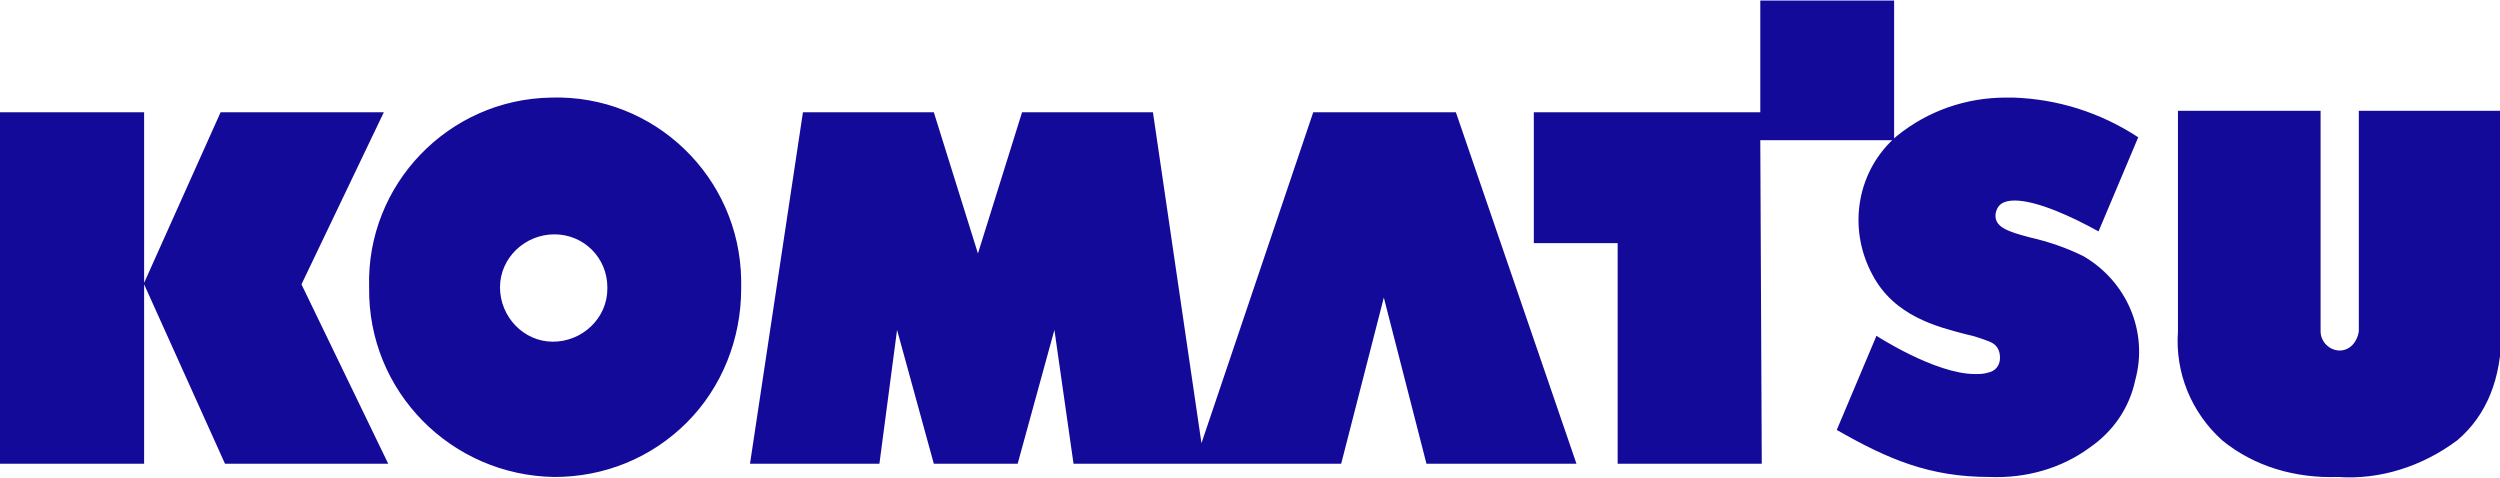
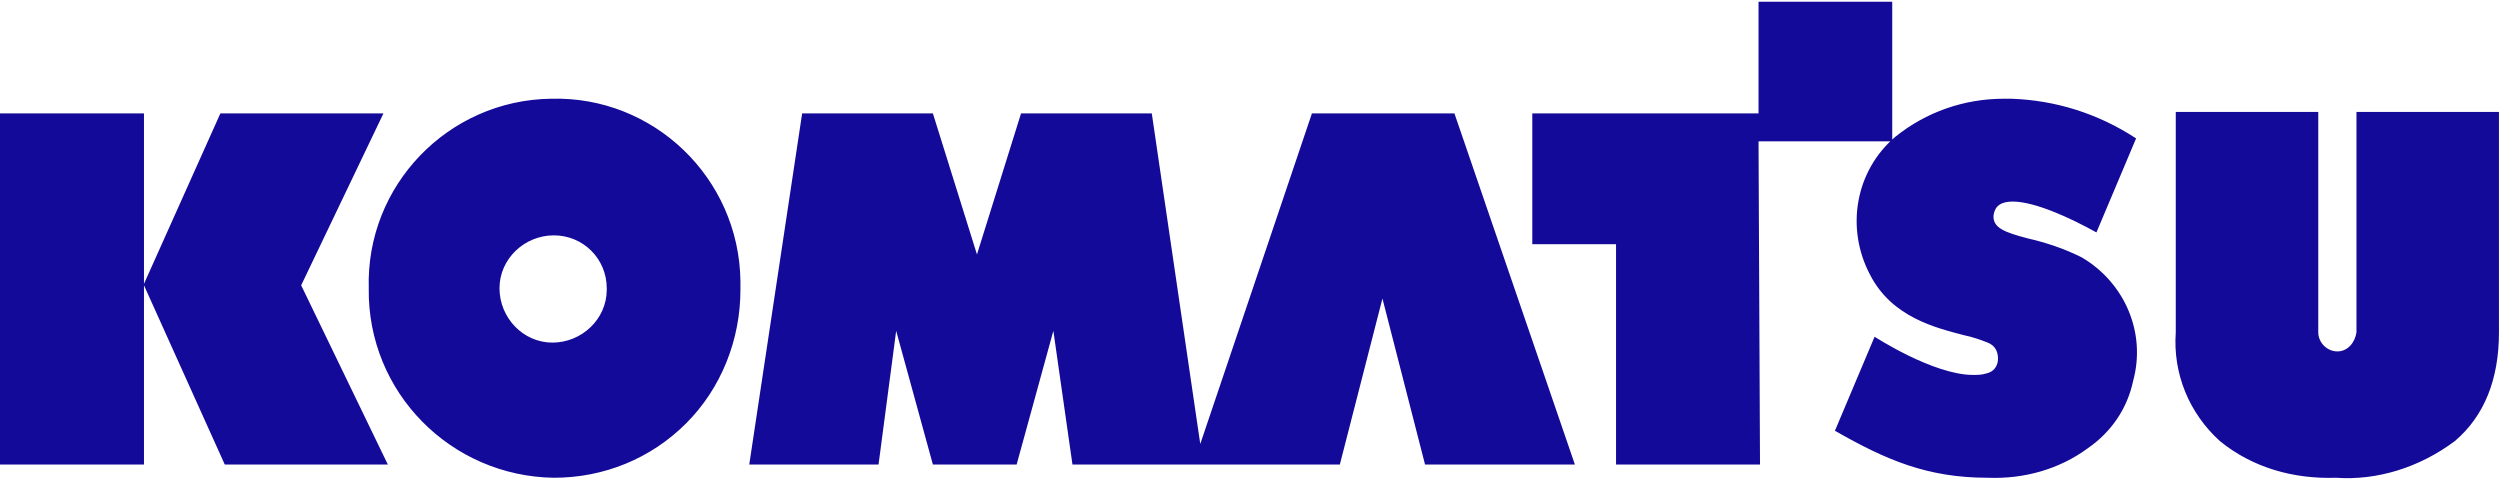
- <svg xmlns="http://www.w3.org/2000/svg" width="523.56" height="100" viewBox="0 0.765 170 32.47">
+ <svg xmlns="http://www.w3.org/2000/svg" width="521.35" height="100" viewBox="0 0.68 170.17 32.64">
  <path d="M159 33.2c-2.9.1-5.7-.7-7.9-2.5-2.1-1.9-3.2-4.6-3-7.4v-15h9.7v15c0 .7.6 1.3 1.3 1.3.7 0 1.2-.6 1.3-1.3v-15h9.7v15c0 3.2-1 5.7-3 7.4-2.4 1.8-5.3 2.7-8.1 2.5zm-121.3 0c-7-.1-12.7-5.8-12.6-12.9-.2-7 5.4-12.8 12.4-12.9 7-.2 12.8 5.4 12.9 12.4v.6c0 3.4-1.3 6.7-3.7 9.1-2.4 2.4-5.6 3.7-9 3.7zm0-16.5c-2 0-3.7 1.6-3.7 3.6s1.6 3.7 3.6 3.7 3.7-1.6 3.7-3.6v-.1c0-2-1.6-3.6-3.6-3.6zm97.6 16.5c-4.1 0-6.9-1.2-10.4-3.2l2.7-6.4s4 2.6 6.7 2.6c.3 0 .6 0 .9-.1.5-.1.8-.5.8-1s-.2-.9-.7-1.1c-.5-.2-1.1-.4-1.6-.5-1.9-.5-4.9-1.2-6.4-4.1-1.7-3.2-1-7.1 1.7-9.4 2.1-1.7 4.7-2.6 7.4-2.6h.5c3 .1 5.9 1 8.5 2.7l-2.7 6.4c-1.8-1-4.2-2.1-5.7-2.1-.8 0-1.2.3-1.3.9-.1.9.8 1.2 2.3 1.6 1.3.3 2.5.7 3.7 1.3 2.9 1.7 4.4 5.1 3.5 8.4-.4 1.9-1.5 3.5-3.1 4.6-1.9 1.4-4.3 2.1-6.8 2zM9.8 32.3H0V8.4h9.8V20L15 8.4h11.1l-5.6 11.7 5.9 12.2H15.3L9.8 20.1v12.2zm50 0H51l3.6-23.9h8.9l3 9.6 3-9.6h8.9l3.3 22.5 7.6-22.5H99l8.2 23.9H97L94.1 21l-2.9 11.3H73l-1.3-9.1-2.5 9.1h-5.7L61 23.2l-1.2 9.1zm60 0H110v-15h-5.7V8.4h15.4V.8h9.1v9.5h-9.1l.1 22z" fill="#140a9a" />
</svg>
